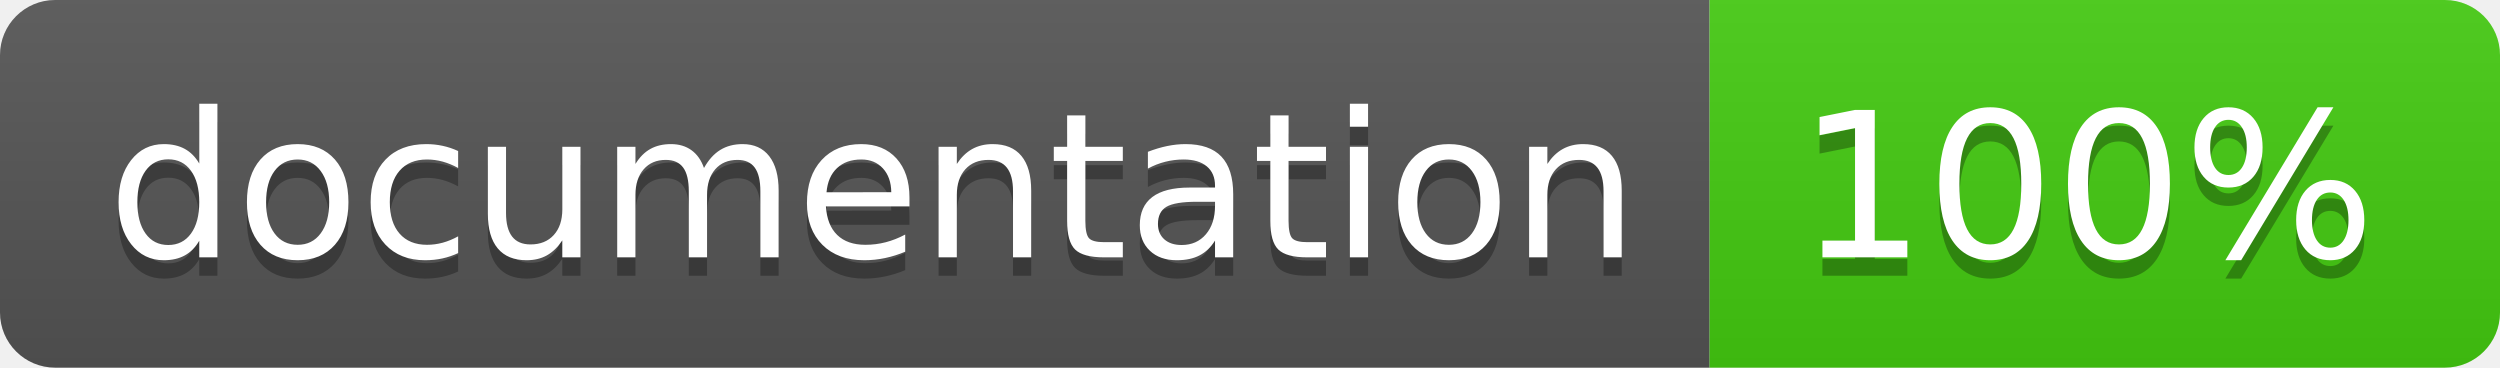
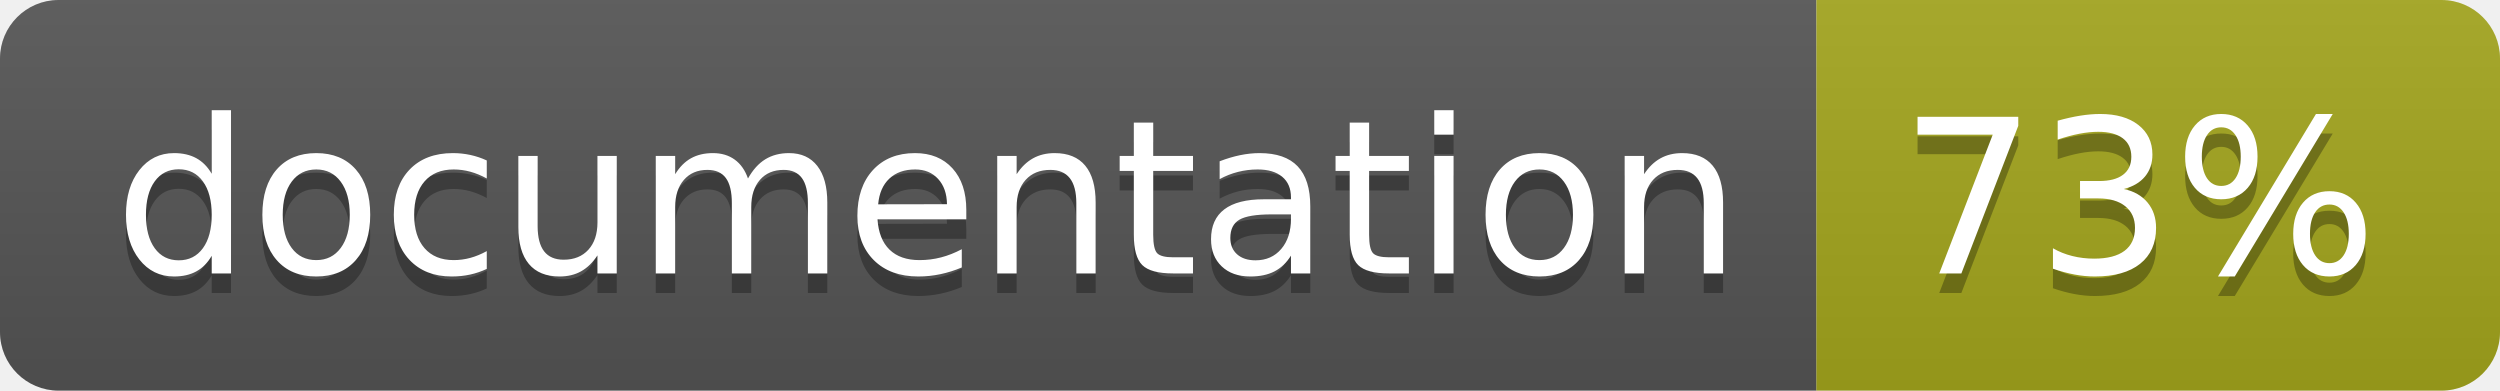
- <svg xmlns="http://www.w3.org/2000/svg" width="136" height="20">
+ <svg xmlns="http://www.w3.org/2000/svg" width="128" height="20">
  <linearGradient id="b" x2="0" y2="100%">
    <stop offset="0" stop-color="#bbb" stop-opacity=".1" />
    <stop offset="1" stop-opacity=".1" />
  </linearGradient>
  <clipPath id="a">
-     <rect width="136" height="20" rx="3" fill="#fff" />
+     <rect width="128" height="20" rx="3" fill="#fff" />
  </clipPath>
  <g clip-path="url(#a)">
    <path fill="#555" d="M0 0h93v20H0z" />
-     <path fill="#4c1" d="M93 0h43v20H93z" />
-     <path fill="url(#b)" d="M0 0h136v20H0z" />
+     <path fill="#a4a61d" d="M93 0h35v20H93z" />
+     <path fill="url(#b)" d="M0 0h128v20H0z" />
  </g>
  <g fill="#fff" text-anchor="middle" font-family="DejaVu Sans,Verdana,Geneva,sans-serif" font-size="110">
    <text x="475" y="150" fill="#010101" fill-opacity=".3" transform="scale(.1)" textLength="830">
      documentation
    </text>
    <text x="475" y="140" transform="scale(.1)" textLength="830">
      documentation
    </text>
-     <text x="1135" y="150" fill="#010101" fill-opacity=".3" transform="scale(.1)" textLength="330">
-       100%
+     <text x="1095" y="150" fill="#010101" fill-opacity=".3" transform="scale(.1)" textLength="250">
+       73%
    </text>
-     <text x="1135" y="140" transform="scale(.1)" textLength="330">
-       100%
+     <text x="1095" y="140" transform="scale(.1)" textLength="250">
+       73%
    </text>
  </g>
</svg>
